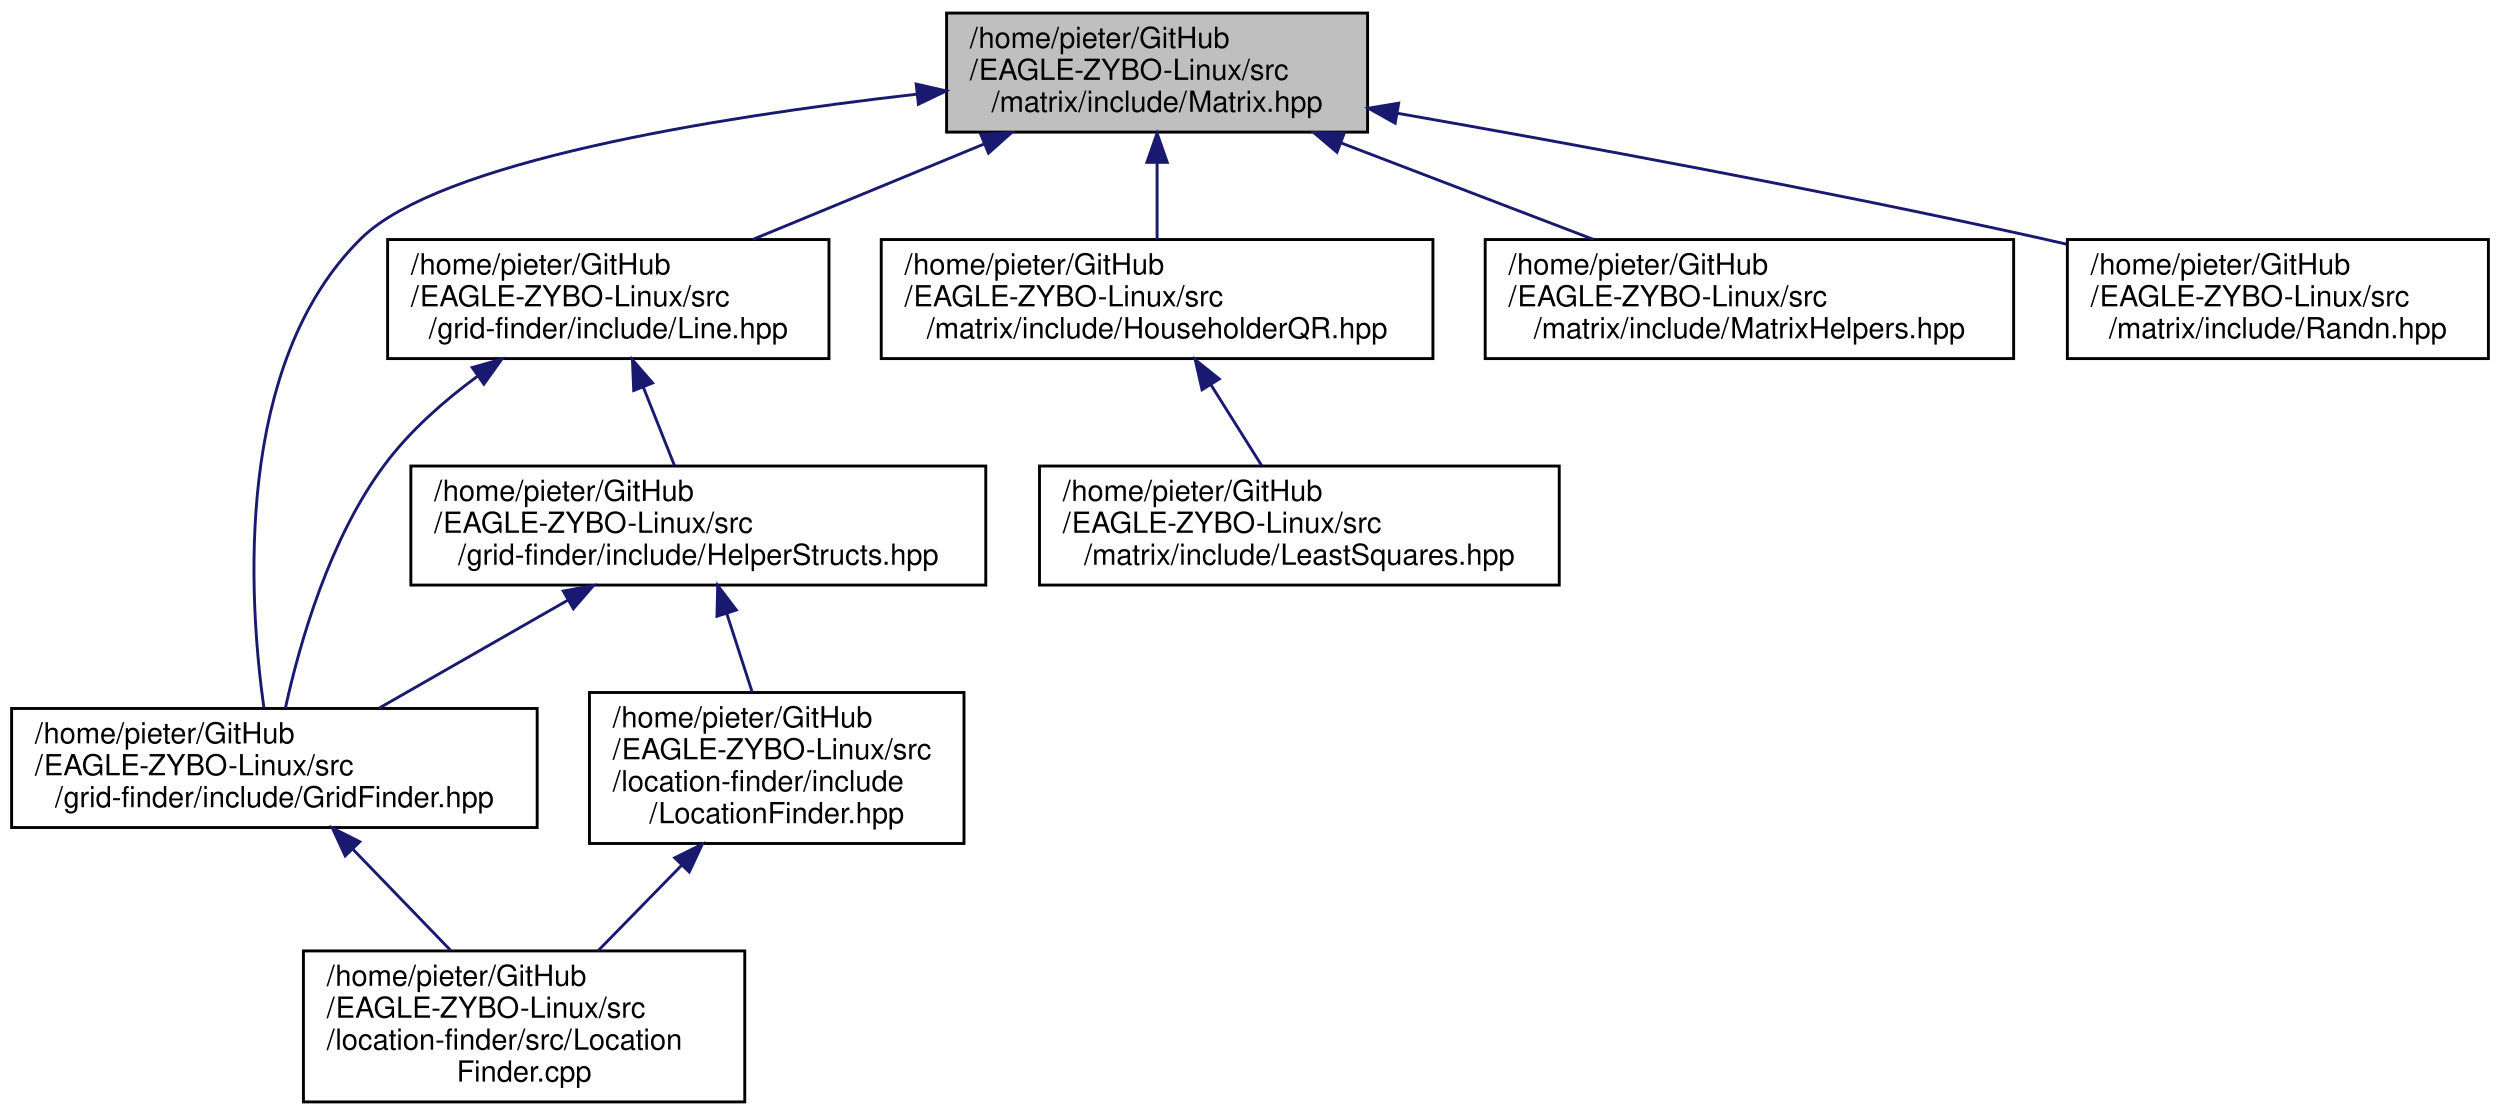
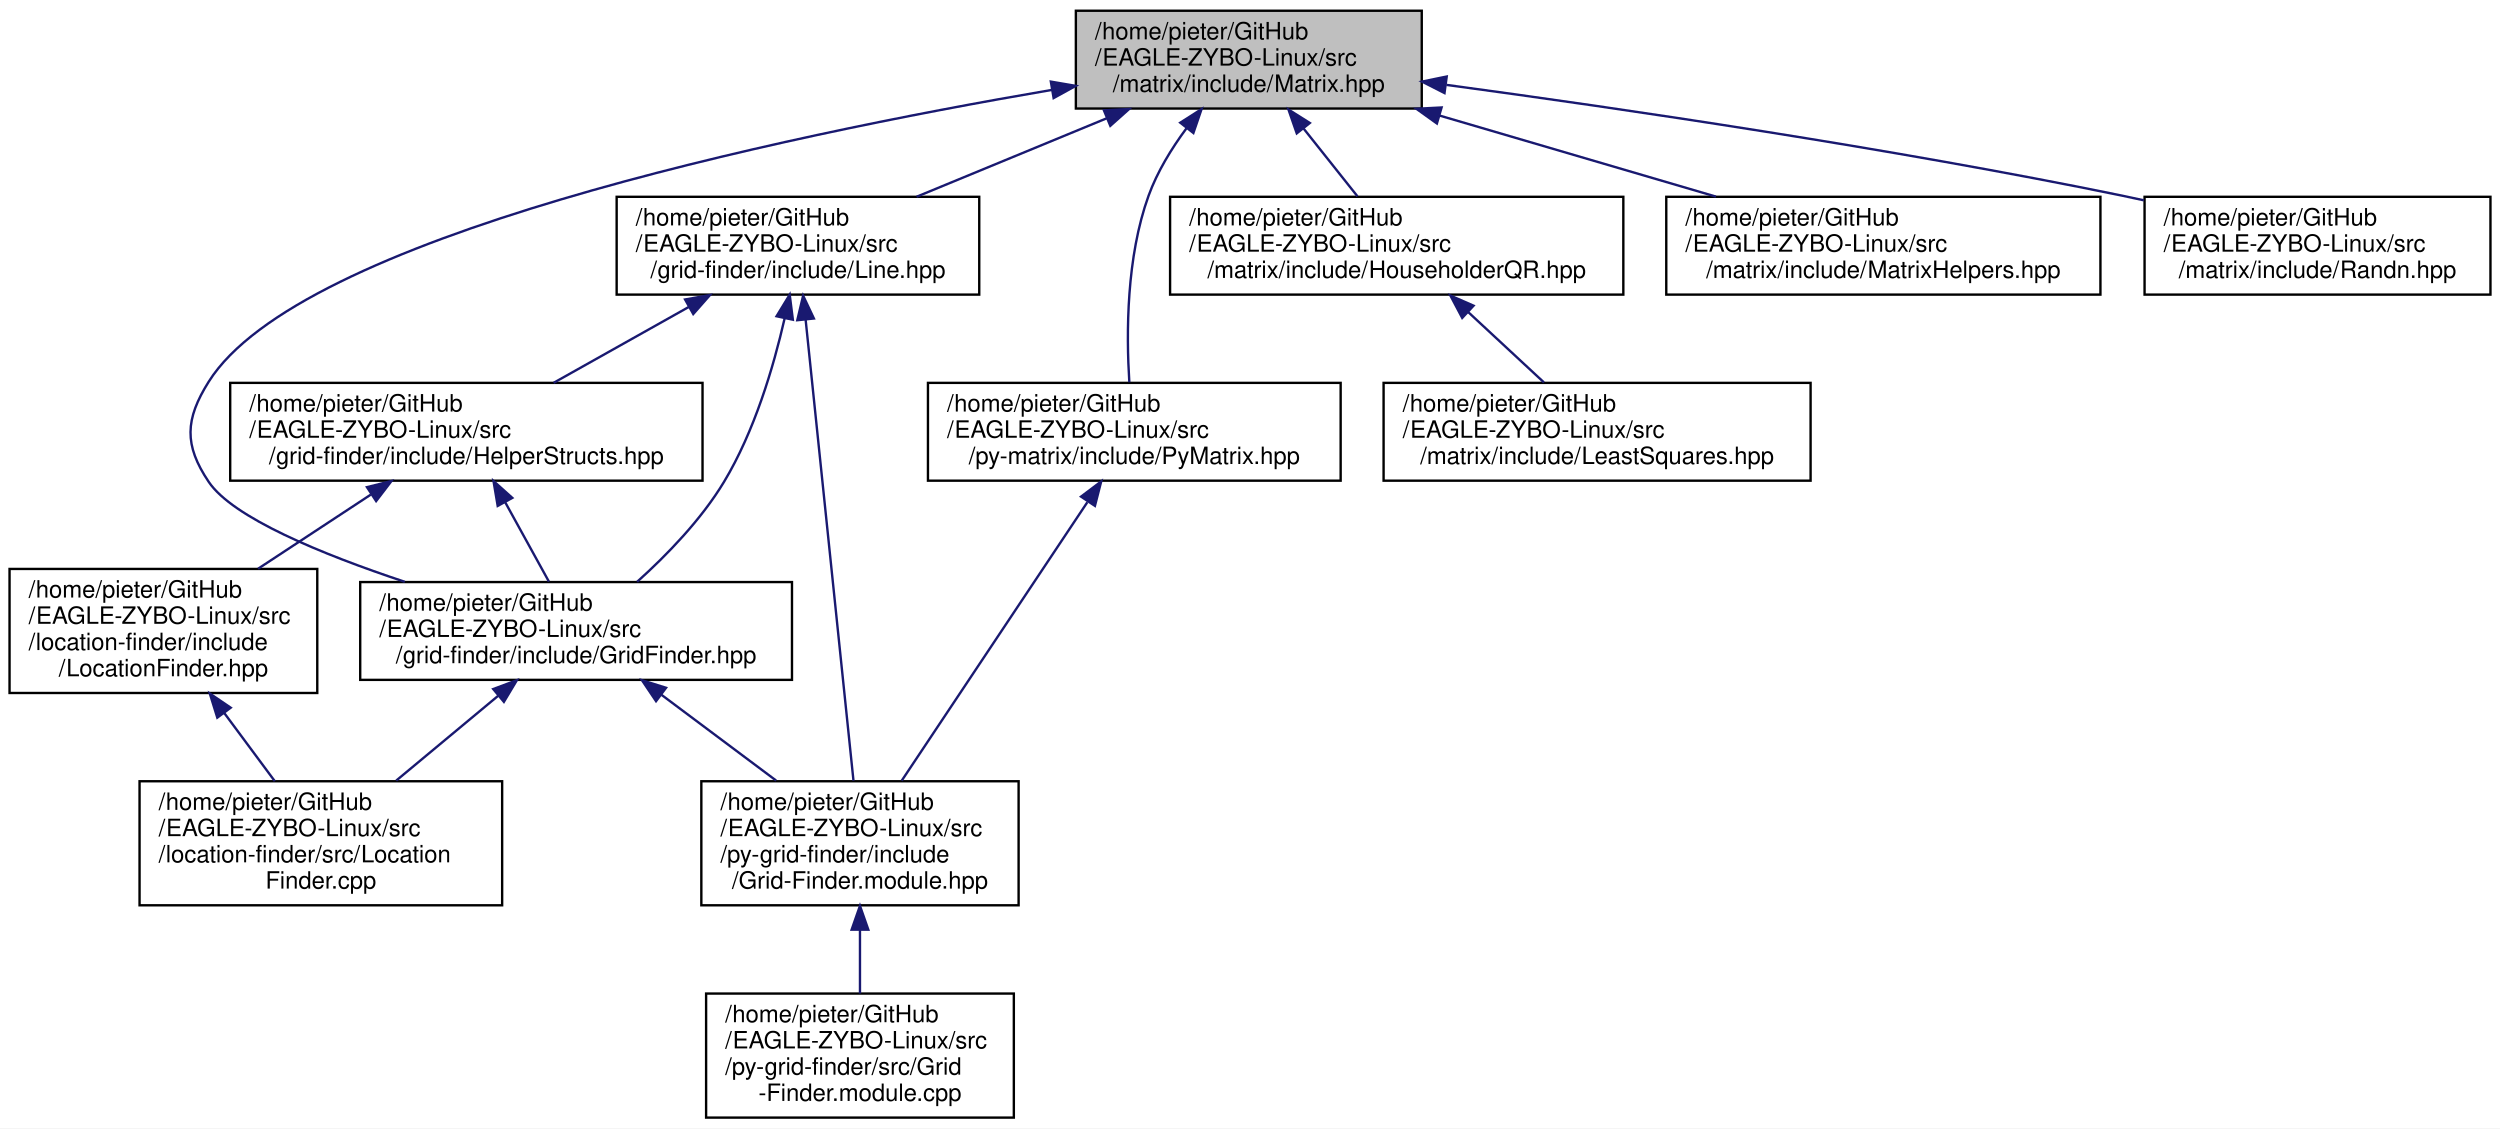
- <svg xmlns="http://www.w3.org/2000/svg" xmlns:xlink="http://www.w3.org/1999/xlink" width="861pt" height="384pt" viewBox="0.00 0.00 861.00 384.00">
-   <g id="graph0" class="graph" transform="scale(1 1) rotate(0) translate(4 380)">
-     <polygon fill="#ffffff" stroke="transparent" points="-4,4 -4,-380 857,-380 857,4 -4,4" />
+ <svg xmlns="http://www.w3.org/2000/svg" xmlns:xlink="http://www.w3.org/1999/xlink" width="1048pt" height="473pt" viewBox="0.00 0.00 1048.00 473.00">
+   <g id="graph0" class="graph" transform="scale(1 1) rotate(0) translate(4 469)">
+     <polygon fill="#ffffff" stroke="transparent" points="-4,4 -4,-469 1044,-469 1044,4 -4,4" />
    <g id="node1" class="node">
      <g id="a_node1">
        <a xlink:title=" ">
-           <polygon fill="#bfbfbf" stroke="#000000" points="322,-334.5 322,-375.5 467,-375.5 467,-334.5 322,-334.5" />
-           <text text-anchor="start" x="330" y="-363.5" font-family="Helvetica,sans-Serif" font-size="10.00" fill="#000000">/home/pieter/GitHub</text>
-           <text text-anchor="start" x="330" y="-352.5" font-family="Helvetica,sans-Serif" font-size="10.00" fill="#000000">/EAGLE-ZYBO-Linux/src</text>
-           <text text-anchor="middle" x="394.5" y="-341.5" font-family="Helvetica,sans-Serif" font-size="10.00" fill="#000000">/matrix/include/Matrix.hpp</text>
+           <polygon fill="#bfbfbf" stroke="#000000" points="447,-423.5 447,-464.5 592,-464.5 592,-423.5 447,-423.5" />
+           <text text-anchor="start" x="455" y="-452.5" font-family="Helvetica,sans-Serif" font-size="10.00" fill="#000000">/home/pieter/GitHub</text>
+           <text text-anchor="start" x="455" y="-441.5" font-family="Helvetica,sans-Serif" font-size="10.00" fill="#000000">/EAGLE-ZYBO-Linux/src</text>
+           <text text-anchor="middle" x="519.5" y="-430.5" font-family="Helvetica,sans-Serif" font-size="10.00" fill="#000000">/matrix/include/Matrix.hpp</text>
        </a>
      </g>
    </g>
    <g id="node2" class="node">
      <g id="a_node2">
        <a xlink:href="GridFinder_8hpp.html" target="_top" xlink:title=" ">
-           <polygon fill="#ffffff" stroke="#000000" points="0,-95 0,-136 181,-136 181,-95 0,-95" />
-           <text text-anchor="start" x="8" y="-124" font-family="Helvetica,sans-Serif" font-size="10.00" fill="#000000">/home/pieter/GitHub</text>
-           <text text-anchor="start" x="8" y="-113" font-family="Helvetica,sans-Serif" font-size="10.00" fill="#000000">/EAGLE-ZYBO-Linux/src</text>
-           <text text-anchor="middle" x="90.5" y="-102" font-family="Helvetica,sans-Serif" font-size="10.00" fill="#000000">/grid-finder/include/GridFinder.hpp</text>
+           <polygon fill="#ffffff" stroke="#000000" points="147,-184 147,-225 328,-225 328,-184 147,-184" />
+           <text text-anchor="start" x="155" y="-213" font-family="Helvetica,sans-Serif" font-size="10.00" fill="#000000">/home/pieter/GitHub</text>
+           <text text-anchor="start" x="155" y="-202" font-family="Helvetica,sans-Serif" font-size="10.00" fill="#000000">/EAGLE-ZYBO-Linux/src</text>
+           <text text-anchor="middle" x="237.5" y="-191" font-family="Helvetica,sans-Serif" font-size="10.00" fill="#000000">/grid-finder/include/GridFinder.hpp</text>
        </a>
      </g>
    </g>
    <g id="edge1" class="edge">
-       <path fill="none" stroke="#191970" d="M311.634,-347.552C241.167,-339.512 147.269,-324.195 120.5,-298 76.552,-254.995 81.567,-174.207 86.884,-136.228" />
-       <polygon fill="#191970" stroke="#191970" points="311.524,-351.062 321.849,-348.686 312.297,-344.104 311.524,-351.062" />
-     </g>
-     <g id="node4" class="node">
-       <g id="a_node4">
+       <path fill="none" stroke="#191970" d="M437.075,-431.337C321.589,-411.596 121.445,-369.385 83.5,-309 73.568,-293.195 73.074,-282.483 83.5,-267 93.573,-252.041 130.525,-236.79 165.706,-225.097" />
+       <polygon fill="#191970" stroke="#191970" points="436.508,-434.791 446.951,-433.005 437.674,-427.888 436.508,-434.791" />
+     </g>
+     <g id="node6" class="node">
+       <g id="a_node6">
        <a xlink:href="Line_8hpp.html" target="_top" xlink:title=" ">
-           <polygon fill="#ffffff" stroke="#000000" points="129.5,-256.5 129.5,-297.5 281.5,-297.5 281.5,-256.5 129.5,-256.5" />
-           <text text-anchor="start" x="137.5" y="-285.5" font-family="Helvetica,sans-Serif" font-size="10.00" fill="#000000">/home/pieter/GitHub</text>
-           <text text-anchor="start" x="137.5" y="-274.5" font-family="Helvetica,sans-Serif" font-size="10.00" fill="#000000">/EAGLE-ZYBO-Linux/src</text>
-           <text text-anchor="middle" x="205.5" y="-263.5" font-family="Helvetica,sans-Serif" font-size="10.00" fill="#000000">/grid-finder/include/Line.hpp</text>
-         </a>
-       </g>
-     </g>
-     <g id="edge3" class="edge">
-       <path fill="none" stroke="#191970" d="M335.089,-330.481C309.416,-319.886 279.716,-307.629 255.231,-297.524" />
-       <polygon fill="#191970" stroke="#191970" points="333.769,-333.723 344.348,-334.302 336.439,-327.252 333.769,-333.723" />
-     </g>
-     <g id="node7" class="node">
-       <g id="a_node7">
-         <a xlink:href="HouseholderQR_8hpp.html" target="_top" xlink:title=" ">
-           <polygon fill="#ffffff" stroke="#000000" points="299.5,-256.5 299.5,-297.5 489.5,-297.5 489.5,-256.5 299.5,-256.5" />
-           <text text-anchor="start" x="307.5" y="-285.5" font-family="Helvetica,sans-Serif" font-size="10.00" fill="#000000">/home/pieter/GitHub</text>
-           <text text-anchor="start" x="307.5" y="-274.5" font-family="Helvetica,sans-Serif" font-size="10.00" fill="#000000">/EAGLE-ZYBO-Linux/src</text>
-           <text text-anchor="middle" x="394.5" y="-263.5" font-family="Helvetica,sans-Serif" font-size="10.00" fill="#000000">/matrix/include/HouseholderQR.hpp</text>
-         </a>
-       </g>
-     </g>
-     <g id="edge9" class="edge">
-       <path fill="none" stroke="#191970" d="M394.5,-324.079C394.5,-315.218 394.5,-305.775 394.5,-297.69" />
-       <polygon fill="#191970" stroke="#191970" points="391,-324.097 394.5,-334.097 398,-324.098 391,-324.097" />
+           <polygon fill="#ffffff" stroke="#000000" points="254.5,-345.5 254.5,-386.5 406.5,-386.5 406.5,-345.5 254.5,-345.5" />
+           <text text-anchor="start" x="262.5" y="-374.5" font-family="Helvetica,sans-Serif" font-size="10.00" fill="#000000">/home/pieter/GitHub</text>
+           <text text-anchor="start" x="262.5" y="-363.5" font-family="Helvetica,sans-Serif" font-size="10.00" fill="#000000">/EAGLE-ZYBO-Linux/src</text>
+           <text text-anchor="middle" x="330.5" y="-352.5" font-family="Helvetica,sans-Serif" font-size="10.00" fill="#000000">/grid-finder/include/Line.hpp</text>
+         </a>
+       </g>
+     </g>
+     <g id="edge5" class="edge">
+       <path fill="none" stroke="#191970" d="M460.089,-419.481C434.416,-408.886 404.716,-396.629 380.231,-386.524" />
+       <polygon fill="#191970" stroke="#191970" points="458.769,-422.723 469.348,-423.302 461.439,-416.252 458.769,-422.723" />
    </g>
    <g id="node9" class="node">
      <g id="a_node9">
+         <a xlink:href="HouseholderQR_8hpp.html" target="_top" xlink:title=" ">
+           <polygon fill="#ffffff" stroke="#000000" points="486.5,-345.5 486.5,-386.5 676.5,-386.5 676.5,-345.5 486.5,-345.5" />
+           <text text-anchor="start" x="494.5" y="-374.5" font-family="Helvetica,sans-Serif" font-size="10.00" fill="#000000">/home/pieter/GitHub</text>
+           <text text-anchor="start" x="494.5" y="-363.5" font-family="Helvetica,sans-Serif" font-size="10.00" fill="#000000">/EAGLE-ZYBO-Linux/src</text>
+           <text text-anchor="middle" x="581.5" y="-352.5" font-family="Helvetica,sans-Serif" font-size="10.00" fill="#000000">/matrix/include/HouseholderQR.hpp</text>
+         </a>
+       </g>
+     </g>
+     <g id="edge12" class="edge">
+       <path fill="none" stroke="#191970" d="M542.479,-415.091C549.973,-405.663 558.139,-395.39 565.054,-386.69" />
+       <polygon fill="#191970" stroke="#191970" points="539.597,-413.091 536.115,-423.097 545.077,-417.447 539.597,-413.091" />
+     </g>
+     <g id="node11" class="node">
+       <g id="a_node11">
        <a xlink:href="MatrixHelpers_8hpp.html" target="_top" xlink:title=" ">
-           <polygon fill="#ffffff" stroke="#000000" points="507.5,-256.5 507.5,-297.5 689.5,-297.5 689.5,-256.5 507.5,-256.5" />
-           <text text-anchor="start" x="515.5" y="-285.5" font-family="Helvetica,sans-Serif" font-size="10.00" fill="#000000">/home/pieter/GitHub</text>
-           <text text-anchor="start" x="515.5" y="-274.5" font-family="Helvetica,sans-Serif" font-size="10.00" fill="#000000">/EAGLE-ZYBO-Linux/src</text>
-           <text text-anchor="middle" x="598.5" y="-263.5" font-family="Helvetica,sans-Serif" font-size="10.00" fill="#000000">/matrix/include/MatrixHelpers.hpp</text>
-         </a>
-       </g>
-     </g>
-     <g id="edge11" class="edge">
-       <path fill="none" stroke="#191970" d="M457.998,-330.721C485.804,-320.09 518.084,-307.747 544.687,-297.576" />
-       <polygon fill="#191970" stroke="#191970" points="456.456,-327.564 448.365,-334.404 458.956,-334.102 456.456,-327.564" />
-     </g>
-     <g id="node10" class="node">
-       <g id="a_node10">
+           <polygon fill="#ffffff" stroke="#000000" points="694.5,-345.5 694.5,-386.5 876.5,-386.5 876.5,-345.5 694.5,-345.5" />
+           <text text-anchor="start" x="702.5" y="-374.5" font-family="Helvetica,sans-Serif" font-size="10.00" fill="#000000">/home/pieter/GitHub</text>
+           <text text-anchor="start" x="702.5" y="-363.5" font-family="Helvetica,sans-Serif" font-size="10.00" fill="#000000">/EAGLE-ZYBO-Linux/src</text>
+           <text text-anchor="middle" x="785.5" y="-352.5" font-family="Helvetica,sans-Serif" font-size="10.00" fill="#000000">/matrix/include/MatrixHelpers.hpp</text>
+         </a>
+       </g>
+     </g>
+     <g id="edge14" class="edge">
+       <path fill="none" stroke="#191970" d="M599.458,-420.554C636.342,-409.738 679.735,-397.014 715.332,-386.576" />
+       <polygon fill="#191970" stroke="#191970" points="598.347,-417.232 589.736,-423.404 600.317,-423.949 598.347,-417.232" />
+     </g>
+     <g id="node12" class="node">
+       <g id="a_node12">
        <a xlink:href="Randn_8hpp.html" target="_top" xlink:title=" ">
-           <polygon fill="#ffffff" stroke="#000000" points="708,-256.5 708,-297.5 853,-297.5 853,-256.5 708,-256.5" />
-           <text text-anchor="start" x="716" y="-285.5" font-family="Helvetica,sans-Serif" font-size="10.00" fill="#000000">/home/pieter/GitHub</text>
-           <text text-anchor="start" x="716" y="-274.5" font-family="Helvetica,sans-Serif" font-size="10.00" fill="#000000">/EAGLE-ZYBO-Linux/src</text>
-           <text text-anchor="middle" x="780.5" y="-263.5" font-family="Helvetica,sans-Serif" font-size="10.00" fill="#000000">/matrix/include/Randn.hpp</text>
-         </a>
-       </g>
-     </g>
-     <g id="edge12" class="edge">
-       <path fill="none" stroke="#191970" d="M477.257,-340.99C538.555,-330.247 624.008,-314.504 698.5,-298 701.513,-297.332 704.583,-296.633 707.682,-295.912" />
-       <polygon fill="#191970" stroke="#191970" points="476.5,-337.569 467.251,-342.736 477.704,-344.464 476.5,-337.569" />
+           <polygon fill="#ffffff" stroke="#000000" points="895,-345.5 895,-386.5 1040,-386.5 1040,-345.5 895,-345.5" />
+           <text text-anchor="start" x="903" y="-374.5" font-family="Helvetica,sans-Serif" font-size="10.00" fill="#000000">/home/pieter/GitHub</text>
+           <text text-anchor="start" x="903" y="-363.5" font-family="Helvetica,sans-Serif" font-size="10.00" fill="#000000">/EAGLE-ZYBO-Linux/src</text>
+           <text text-anchor="middle" x="967.5" y="-352.5" font-family="Helvetica,sans-Serif" font-size="10.00" fill="#000000">/matrix/include/Randn.hpp</text>
+         </a>
+       </g>
+     </g>
+     <g id="edge15" class="edge">
+       <path fill="none" stroke="#191970" d="M602.34,-433.415C676.789,-423.354 788.939,-406.836 885.5,-387 888.523,-386.379 891.602,-385.719 894.707,-385.029" />
+       <polygon fill="#191970" stroke="#191970" points="601.536,-429.992 592.091,-434.792 602.468,-436.93 601.536,-429.992" />
+     </g>
+     <g id="node13" class="node">
+       <g id="a_node13">
+         <a xlink:href="PyMatrix_8hpp.html" target="_top" xlink:title=" ">
+           <polygon fill="#ffffff" stroke="#000000" points="385,-267.5 385,-308.5 558,-308.5 558,-267.5 385,-267.5" />
+           <text text-anchor="start" x="393" y="-296.5" font-family="Helvetica,sans-Serif" font-size="10.00" fill="#000000">/home/pieter/GitHub</text>
+           <text text-anchor="start" x="393" y="-285.5" font-family="Helvetica,sans-Serif" font-size="10.00" fill="#000000">/EAGLE-ZYBO-Linux/src</text>
+           <text text-anchor="middle" x="471.5" y="-274.5" font-family="Helvetica,sans-Serif" font-size="10.00" fill="#000000">/py-matrix/include/PyMatrix.hpp</text>
+         </a>
+       </g>
+     </g>
+     <g id="edge16" class="edge">
+       <path fill="none" stroke="#191970" d="M493.356,-415.198C487.059,-406.688 481.113,-396.967 477.5,-387 468.169,-361.261 468.114,-329.305 469.413,-308.783" />
+       <polygon fill="#191970" stroke="#191970" points="490.766,-417.567 499.696,-423.268 496.27,-413.242 490.766,-417.567" />
    </g>
    <g id="node3" class="node">
      <g id="a_node3">
        <a xlink:href="LocationFinder_8cpp.html" target="_top" xlink:title=" ">
-           <polygon fill="#ffffff" stroke="#000000" points="100.5,-.5 100.5,-52.5 252.5,-52.5 252.5,-.5 100.5,-.5" />
-           <text text-anchor="start" x="108.5" y="-40.5" font-family="Helvetica,sans-Serif" font-size="10.00" fill="#000000">/home/pieter/GitHub</text>
-           <text text-anchor="start" x="108.5" y="-29.5" font-family="Helvetica,sans-Serif" font-size="10.00" fill="#000000">/EAGLE-ZYBO-Linux/src</text>
-           <text text-anchor="start" x="108.5" y="-18.5" font-family="Helvetica,sans-Serif" font-size="10.00" fill="#000000">/location-finder/src/Location</text>
-           <text text-anchor="middle" x="176.5" y="-7.5" font-family="Helvetica,sans-Serif" font-size="10.00" fill="#000000">Finder.cpp</text>
+           <polygon fill="#ffffff" stroke="#000000" points="54.5,-89.5 54.5,-141.5 206.5,-141.5 206.5,-89.5 54.5,-89.5" />
+           <text text-anchor="start" x="62.5" y="-129.5" font-family="Helvetica,sans-Serif" font-size="10.00" fill="#000000">/home/pieter/GitHub</text>
+           <text text-anchor="start" x="62.5" y="-118.5" font-family="Helvetica,sans-Serif" font-size="10.00" fill="#000000">/EAGLE-ZYBO-Linux/src</text>
+           <text text-anchor="start" x="62.5" y="-107.5" font-family="Helvetica,sans-Serif" font-size="10.00" fill="#000000">/location-finder/src/Location</text>
+           <text text-anchor="middle" x="130.5" y="-96.5" font-family="Helvetica,sans-Serif" font-size="10.00" fill="#000000">Finder.cpp</text>
        </a>
      </g>
    </g>
    <g id="edge2" class="edge">
-       <path fill="none" stroke="#191970" d="M117.582,-87.473C128.301,-76.38 140.557,-63.697 151.104,-52.782" />
-       <polygon fill="#191970" stroke="#191970" points="114.878,-85.235 110.446,-94.858 119.912,-90.099 114.878,-85.235" />
-     </g>
-     <g id="edge4" class="edge">
-       <path fill="none" stroke="#191970" d="M160.413,-250.409C148.795,-241.872 137.146,-231.584 128.5,-220 109.448,-194.473 99.169,-158.441 94.269,-136.049" />
-       <polygon fill="#191970" stroke="#191970" points="158.626,-253.431 168.823,-256.309 162.647,-247.7 158.626,-253.431" />
+       <path fill="none" stroke="#191970" d="M204.954,-177.429C191.35,-166.114 175.599,-153.012 162.097,-141.782" />
+       <polygon fill="#191970" stroke="#191970" points="202.757,-180.154 212.683,-183.858 207.233,-174.772 202.757,-180.154" />
+     </g>
+     <g id="node4" class="node">
+       <g id="a_node4">
+         <a xlink:href="Grid-Finder_8module_8hpp.html" target="_top" xlink:title=" ">
+           <polygon fill="#ffffff" stroke="#000000" points="290,-89.5 290,-141.5 423,-141.5 423,-89.5 290,-89.5" />
+           <text text-anchor="start" x="298" y="-129.5" font-family="Helvetica,sans-Serif" font-size="10.00" fill="#000000">/home/pieter/GitHub</text>
+           <text text-anchor="start" x="298" y="-118.5" font-family="Helvetica,sans-Serif" font-size="10.00" fill="#000000">/EAGLE-ZYBO-Linux/src</text>
+           <text text-anchor="start" x="298" y="-107.5" font-family="Helvetica,sans-Serif" font-size="10.00" fill="#000000">/py-grid-finder/include</text>
+           <text text-anchor="middle" x="356.5" y="-96.5" font-family="Helvetica,sans-Serif" font-size="10.00" fill="#000000">/Grid-Finder.module.hpp</text>
+         </a>
+       </g>
+     </g>
+     <g id="edge3" class="edge">
+       <path fill="none" stroke="#191970" d="M273.272,-177.746C288.498,-166.359 306.203,-153.117 321.359,-141.782" />
+       <polygon fill="#191970" stroke="#191970" points="271.012,-175.066 265.1,-183.858 275.204,-180.672 271.012,-175.066" />
    </g>
    <g id="node5" class="node">
      <g id="a_node5">
+         <a xlink:href="Grid-Finder_8module_8cpp.html" target="_top" xlink:title=" ">
+           <polygon fill="#ffffff" stroke="#000000" points="292,-.5 292,-52.5 421,-52.5 421,-.5 292,-.5" />
+           <text text-anchor="start" x="300" y="-40.5" font-family="Helvetica,sans-Serif" font-size="10.00" fill="#000000">/home/pieter/GitHub</text>
+           <text text-anchor="start" x="300" y="-29.5" font-family="Helvetica,sans-Serif" font-size="10.00" fill="#000000">/EAGLE-ZYBO-Linux/src</text>
+           <text text-anchor="start" x="300" y="-18.5" font-family="Helvetica,sans-Serif" font-size="10.00" fill="#000000">/py-grid-finder/src/Grid</text>
+           <text text-anchor="middle" x="356.5" y="-7.5" font-family="Helvetica,sans-Serif" font-size="10.00" fill="#000000">-Finder.module.cpp</text>
+         </a>
+       </g>
+     </g>
+     <g id="edge4" class="edge">
+       <path fill="none" stroke="#191970" d="M356.5,-79.115C356.5,-70.206 356.5,-60.847 356.5,-52.534" />
+       <polygon fill="#191970" stroke="#191970" points="353,-79.278 356.5,-89.278 360,-79.278 353,-79.278" />
+     </g>
+     <g id="edge6" class="edge">
+       <path fill="none" stroke="#191970" d="M324.899,-335.456C320.231,-315.039 312.247,-288.148 299.5,-267 289.953,-251.161 275.58,-236.332 263.076,-225.097" />
+       <polygon fill="#191970" stroke="#191970" points="321.529,-336.433 327.045,-345.478 328.374,-334.967 321.529,-336.433" />
+     </g>
+     <g id="edge11" class="edge">
+       <path fill="none" stroke="#191970" d="M333.727,-334.905C338.898,-285.089 348.946,-188.277 353.777,-141.732" />
+       <polygon fill="#191970" stroke="#191970" points="330.223,-334.765 332.672,-345.073 337.186,-335.488 330.223,-334.765" />
+     </g>
+     <g id="node7" class="node">
+       <g id="a_node7">
        <a xlink:href="HelperStructs_8hpp.html" target="_top" xlink:title=" ">
-           <polygon fill="#ffffff" stroke="#000000" points="137.5,-178.5 137.5,-219.5 335.5,-219.5 335.5,-178.5 137.5,-178.5" />
-           <text text-anchor="start" x="145.5" y="-207.5" font-family="Helvetica,sans-Serif" font-size="10.00" fill="#000000">/home/pieter/GitHub</text>
-           <text text-anchor="start" x="145.5" y="-196.5" font-family="Helvetica,sans-Serif" font-size="10.00" fill="#000000">/EAGLE-ZYBO-Linux/src</text>
-           <text text-anchor="middle" x="236.5" y="-185.5" font-family="Helvetica,sans-Serif" font-size="10.00" fill="#000000">/grid-finder/include/HelperStructs.hpp</text>
-         </a>
-       </g>
-     </g>
-     <g id="edge5" class="edge">
-       <path fill="none" stroke="#191970" d="M217.56,-246.656C221.148,-237.629 224.994,-227.951 228.277,-219.69" />
-       <polygon fill="#191970" stroke="#191970" points="214.248,-245.512 213.807,-256.097 220.753,-248.097 214.248,-245.512" />
-     </g>
-     <g id="edge6" class="edge">
-       <path fill="none" stroke="#191970" d="M191.681,-173.367C170.734,-161.387 146.129,-147.315 126.427,-136.048" />
-       <polygon fill="#191970" stroke="#191970" points="189.992,-176.433 200.41,-178.359 193.467,-170.357 189.992,-176.433" />
-     </g>
-     <g id="node6" class="node">
-       <g id="a_node6">
-         <a xlink:href="LocationFinder_8hpp.html" target="_top" xlink:title=" ">
-           <polygon fill="#ffffff" stroke="#000000" points="199,-89.5 199,-141.5 328,-141.5 328,-89.5 199,-89.5" />
-           <text text-anchor="start" x="207" y="-129.5" font-family="Helvetica,sans-Serif" font-size="10.00" fill="#000000">/home/pieter/GitHub</text>
-           <text text-anchor="start" x="207" y="-118.5" font-family="Helvetica,sans-Serif" font-size="10.00" fill="#000000">/EAGLE-ZYBO-Linux/src</text>
-           <text text-anchor="start" x="207" y="-107.5" font-family="Helvetica,sans-Serif" font-size="10.00" fill="#000000">/location-finder/include</text>
-           <text text-anchor="middle" x="263.5" y="-96.5" font-family="Helvetica,sans-Serif" font-size="10.00" fill="#000000">/LocationFinder.hpp</text>
+           <polygon fill="#ffffff" stroke="#000000" points="92.5,-267.5 92.5,-308.5 290.5,-308.5 290.5,-267.5 92.5,-267.5" />
+           <text text-anchor="start" x="100.5" y="-296.5" font-family="Helvetica,sans-Serif" font-size="10.00" fill="#000000">/home/pieter/GitHub</text>
+           <text text-anchor="start" x="100.5" y="-285.5" font-family="Helvetica,sans-Serif" font-size="10.00" fill="#000000">/EAGLE-ZYBO-Linux/src</text>
+           <text text-anchor="middle" x="191.5" y="-274.5" font-family="Helvetica,sans-Serif" font-size="10.00" fill="#000000">/grid-finder/include/HelperStructs.hpp</text>
        </a>
      </g>
    </g>
    <g id="edge7" class="edge">
-       <path fill="none" stroke="#191970" d="M246.286,-168.737C249.161,-159.845 252.28,-150.2 255.063,-141.593" />
-       <polygon fill="#191970" stroke="#191970" points="242.921,-167.768 243.174,-178.359 249.581,-169.922 242.921,-167.768" />
+       <path fill="none" stroke="#191970" d="M284.808,-340.36C266.397,-330.028 245.45,-318.274 228.075,-308.524" />
+       <polygon fill="#191970" stroke="#191970" points="283.182,-343.461 293.615,-345.302 286.608,-337.356 283.182,-343.461" />
    </g>
    <g id="edge8" class="edge">
-       <path fill="none" stroke="#191970" d="M230.756,-82.003C221.225,-72.253 210.959,-61.751 201.949,-52.534" />
-       <polygon fill="#191970" stroke="#191970" points="228.375,-84.574 237.868,-89.278 233.38,-79.681 228.375,-84.574" />
+       <path fill="none" stroke="#191970" d="M207.76,-258.485C213.821,-247.483 220.567,-235.236 226.101,-225.192" />
+       <polygon fill="#191970" stroke="#191970" points="204.631,-256.912 202.871,-267.36 210.762,-260.289 204.631,-256.912" />
    </g>
    <g id="node8" class="node">
      <g id="a_node8">
+         <a xlink:href="LocationFinder_8hpp.html" target="_top" xlink:title=" ">
+           <polygon fill="#ffffff" stroke="#000000" points="0,-178.5 0,-230.5 129,-230.5 129,-178.5 0,-178.5" />
+           <text text-anchor="start" x="8" y="-218.5" font-family="Helvetica,sans-Serif" font-size="10.00" fill="#000000">/home/pieter/GitHub</text>
+           <text text-anchor="start" x="8" y="-207.5" font-family="Helvetica,sans-Serif" font-size="10.00" fill="#000000">/EAGLE-ZYBO-Linux/src</text>
+           <text text-anchor="start" x="8" y="-196.5" font-family="Helvetica,sans-Serif" font-size="10.00" fill="#000000">/location-finder/include</text>
+           <text text-anchor="middle" x="64.5" y="-185.5" font-family="Helvetica,sans-Serif" font-size="10.00" fill="#000000">/LocationFinder.hpp</text>
+         </a>
+       </g>
+     </g>
+     <g id="edge9" class="edge">
+       <path fill="none" stroke="#191970" d="M151.491,-261.695C136.399,-251.772 119.247,-240.495 104.186,-230.593" />
+       <polygon fill="#191970" stroke="#191970" points="149.828,-264.79 160.107,-267.36 153.674,-258.941 149.828,-264.79" />
+     </g>
+     <g id="edge10" class="edge">
+       <path fill="none" stroke="#191970" d="M89.98,-170.141C97.028,-160.636 104.56,-150.48 111.194,-141.534" />
+       <polygon fill="#191970" stroke="#191970" points="87.091,-168.161 83.945,-178.278 92.713,-172.331 87.091,-168.161" />
+     </g>
+     <g id="node10" class="node">
+       <g id="a_node10">
        <a xlink:href="LeastSquares_8hpp.html" target="_top" xlink:title=" ">
-           <polygon fill="#ffffff" stroke="#000000" points="354,-178.5 354,-219.5 533,-219.5 533,-178.5 354,-178.5" />
-           <text text-anchor="start" x="362" y="-207.5" font-family="Helvetica,sans-Serif" font-size="10.00" fill="#000000">/home/pieter/GitHub</text>
-           <text text-anchor="start" x="362" y="-196.5" font-family="Helvetica,sans-Serif" font-size="10.00" fill="#000000">/EAGLE-ZYBO-Linux/src</text>
-           <text text-anchor="middle" x="443.5" y="-185.5" font-family="Helvetica,sans-Serif" font-size="10.00" fill="#000000">/matrix/include/LeastSquares.hpp</text>
-         </a>
-       </g>
-     </g>
-     <g id="edge10" class="edge">
-       <path fill="none" stroke="#191970" d="M413.021,-247.518C418.844,-238.248 425.147,-228.214 430.503,-219.69" />
-       <polygon fill="#191970" stroke="#191970" points="409.987,-245.768 407.631,-256.097 415.914,-249.492 409.987,-245.768" />
+           <polygon fill="#ffffff" stroke="#000000" points="576,-267.5 576,-308.5 755,-308.5 755,-267.5 576,-267.5" />
+           <text text-anchor="start" x="584" y="-296.5" font-family="Helvetica,sans-Serif" font-size="10.00" fill="#000000">/home/pieter/GitHub</text>
+           <text text-anchor="start" x="584" y="-285.5" font-family="Helvetica,sans-Serif" font-size="10.00" fill="#000000">/EAGLE-ZYBO-Linux/src</text>
+           <text text-anchor="middle" x="665.5" y="-274.5" font-family="Helvetica,sans-Serif" font-size="10.00" fill="#000000">/matrix/include/LeastSquares.hpp</text>
+         </a>
+       </g>
+     </g>
+     <g id="edge13" class="edge">
+       <path fill="none" stroke="#191970" d="M611.407,-338.229C621.89,-328.495 633.471,-317.741 643.219,-308.69" />
+       <polygon fill="#191970" stroke="#191970" points="608.957,-335.728 604.01,-345.097 613.72,-340.858 608.957,-335.728" />
+     </g>
+     <g id="edge17" class="edge">
+       <path fill="none" stroke="#191970" d="M451.829,-258.493C429.953,-225.679 394.943,-173.165 373.99,-141.735" />
+       <polygon fill="#191970" stroke="#191970" points="449.169,-260.813 457.628,-267.192 454.993,-256.93 449.169,-260.813" />
    </g>
  </g>
</svg>
